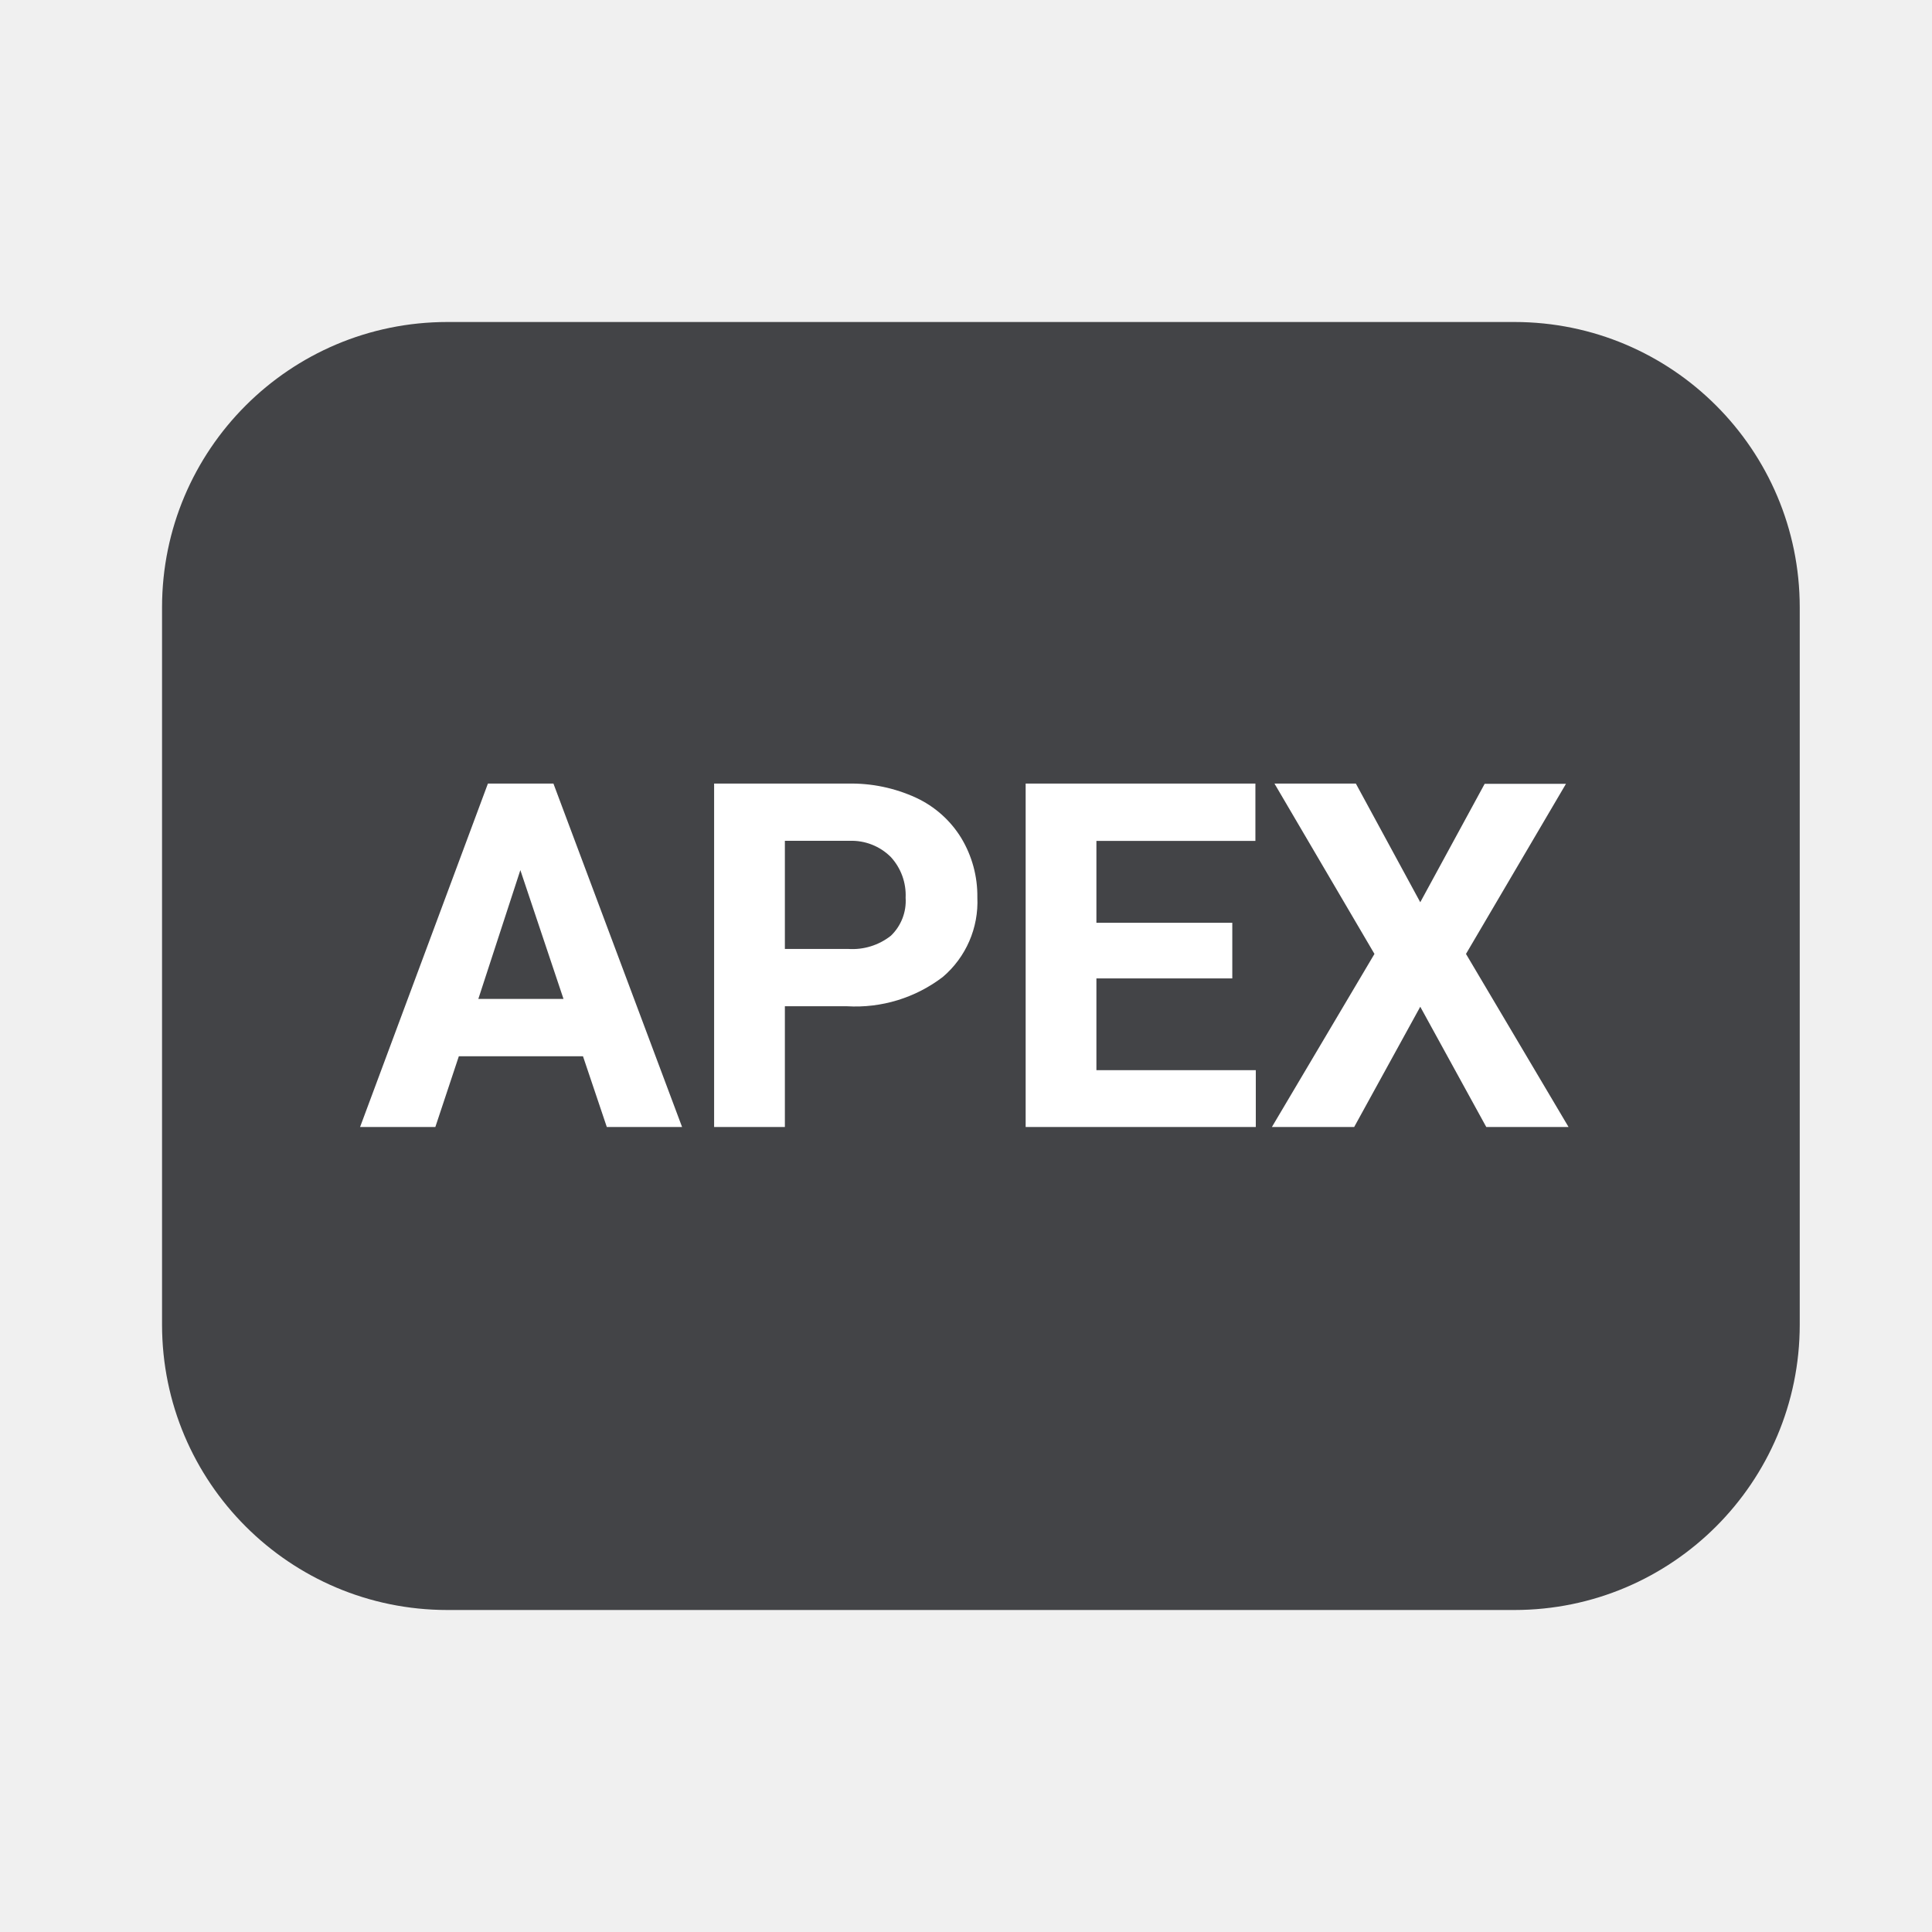
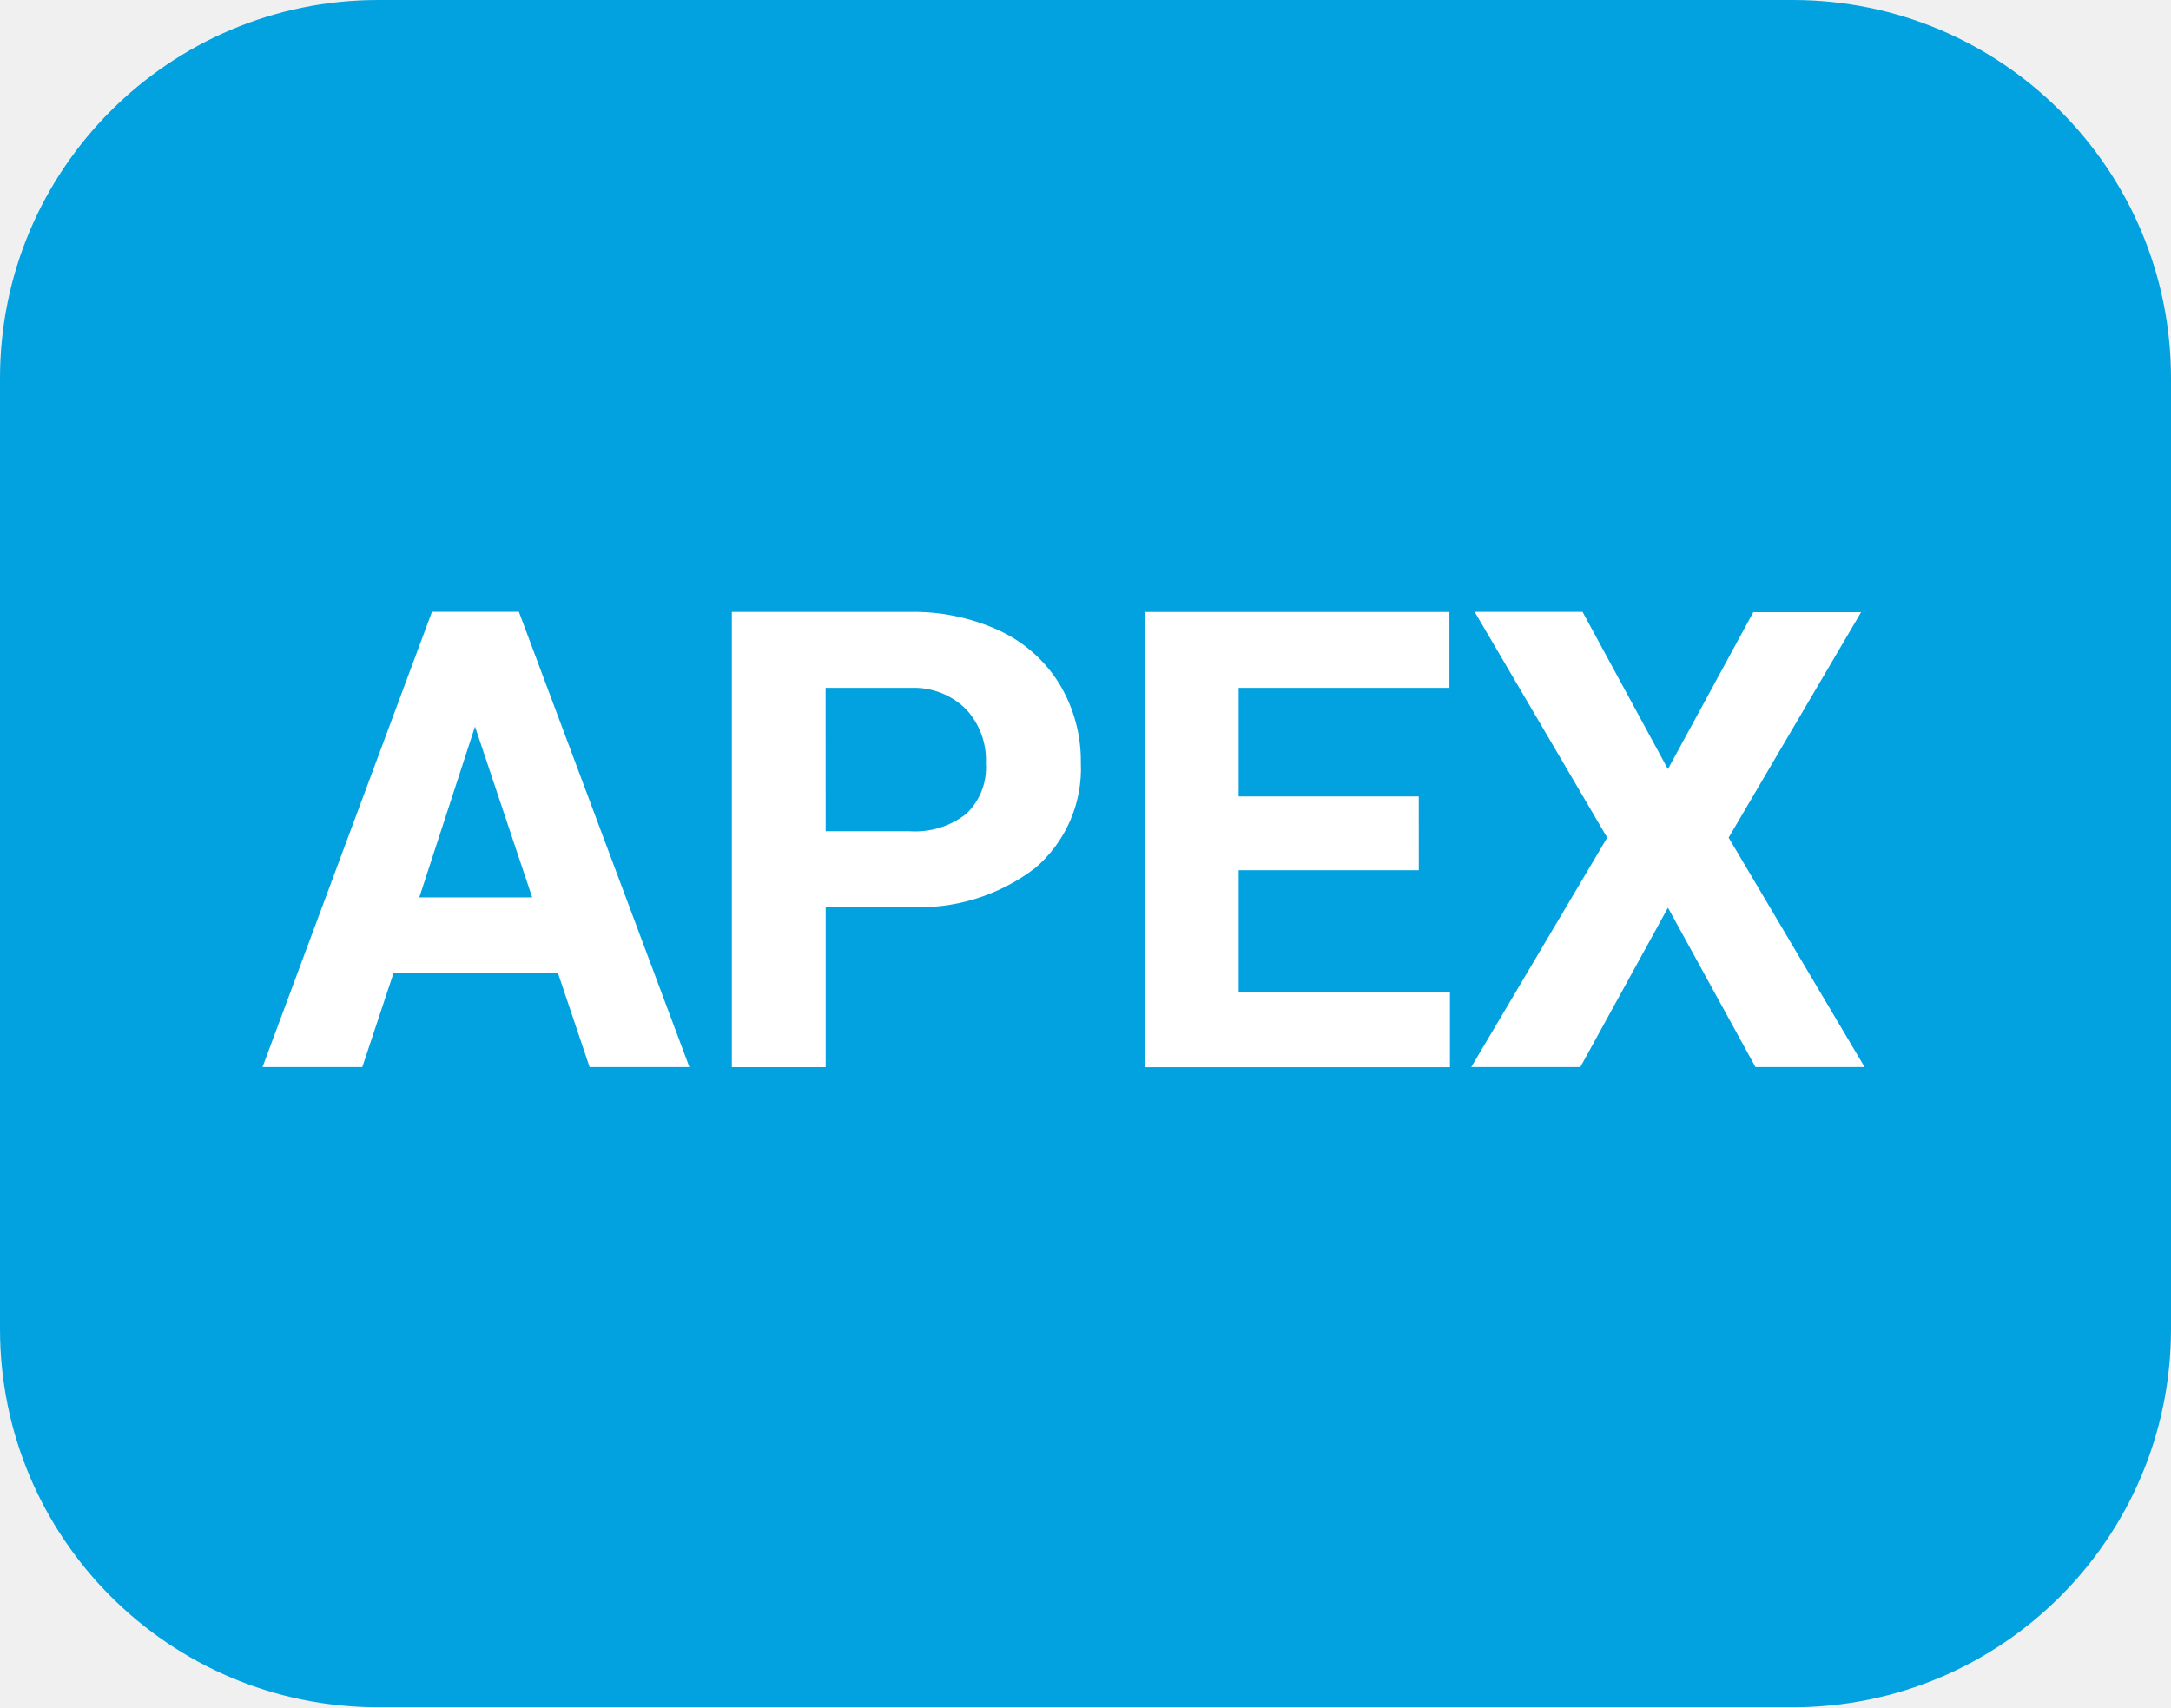
- <svg xmlns="http://www.w3.org/2000/svg" viewBox="0 0 24 24">
+ <svg xmlns="http://www.w3.org/2000/svg" width="57.218" height="45" viewBox="0 0 57.218 45">
  <defs>
-     <style>
-       .cls-1 {
-         fill: none;
-       }
- 
-       .cls-2 {
-         fill: #434447;
-       }
- 
-       .cls-3 {
-         fill: #fff;
-       }
-     </style>
+     <clipPath id="clip-path">
+       <rect id="Rectangle_50" data-name="Rectangle 50" width="57.217" height="45" fill="none" />
+     </clipPath>
  </defs>
-   <g id="abap" transform="translate(-280 -107)">
-     <rect id="Rectangle_11532" data-name="Rectangle 11532" class="cls-1" width="24" height="24" transform="translate(280 107)" />
-     <path id="Tracé_12231" data-name="Tracé 12231" class="cls-2" d="M4.544.1H17.8a3.545,3.545,0,0,1,3.544,3.544v8.912A3.545,3.545,0,0,1,17.8,16.1H4.544A3.545,3.545,0,0,1,1,12.556V3.644A3.545,3.545,0,0,1,4.544.1Z" transform="translate(281.013 110.9)" />
-     <path id="Tracé_12232" data-name="Tracé 12232" class="cls-3" d="M-4.758-.879H-6.3L-6.592,0h-.935l1.588-4.266h.814L-3.527,0h-.935Zm-1.3-.712H-5l-.536-1.6ZM-2.25-1.5V0h-.879V-4.266h1.664A1.925,1.925,0,0,1-.62-4.09a1.3,1.3,0,0,1,.561.5,1.393,1.393,0,0,1,.2.737,1.225,1.225,0,0,1-.429.989A1.788,1.788,0,0,1-1.479-1.5Zm0-.712h.785a.772.772,0,0,0,.532-.164A.6.6,0,0,0-.75-2.848a.7.7,0,0,0-.185-.507.689.689,0,0,0-.51-.2H-2.25Zm5.558.366H1.62V-.706H3.6V0H.741V-4.266H3.595v.712H1.62v1.017H3.308Zm2.335-.946.8-1.471H7.453L6.211-2.15,7.485,0H6.463l-.82-1.494L4.822,0H3.8L5.074-2.15,3.832-4.266H4.843Z" transform="translate(292 121)" />
+   <g id="Group_10" data-name="Group 10" opacity="0.99">
+     <g id="Group_9" data-name="Group 9" clip-path="url(#clip-path)">
+       <path id="Path_434" data-name="Path 434" d="M9.967,0H47.25a9.972,9.972,0,0,1,9.968,9.967V35.032A9.972,9.972,0,0,1,47.25,45H9.967A9.972,9.972,0,0,1,0,35.032V9.967A9.972,9.972,0,0,1,9.967,0" fill="#00a1e0" />
+       <path id="Path_435" data-name="Path 435" d="M10.248,15.261H5.911L5.09,17.733H2.46l4.466-12H9.216l4.494,12H11.08Zm-3.656-2H9.567L8.06,8.758Zm10.71.256v4.219H14.829v-12h4.68a5.416,5.416,0,0,1,2.377.495,3.671,3.671,0,0,1,1.578,1.406,3.927,3.927,0,0,1,.563,2.073A3.445,3.445,0,0,1,22.82,12.49a5.037,5.037,0,0,1-3.35,1.024Zm0-2h2.208a2.175,2.175,0,0,0,1.5-.461,1.68,1.68,0,0,0,.515-1.328A1.961,1.961,0,0,0,21,8.3a1.939,1.939,0,0,0-1.434-.562H17.3Zm15.632,1.029H28.186v3.206h5.569v1.986H25.714v-12h8.027v2H28.186V10.6h4.747ZM39.5,9.88l2.25-4.137h2.841L41.1,11.686l3.583,6.047H41.807l-2.306-4.2-2.309,4.2H34.317L37.9,11.686,34.407,5.735h2.843Z" transform="translate(4.459 10.392)" fill="#fff" />
+     </g>
  </g>
</svg>
